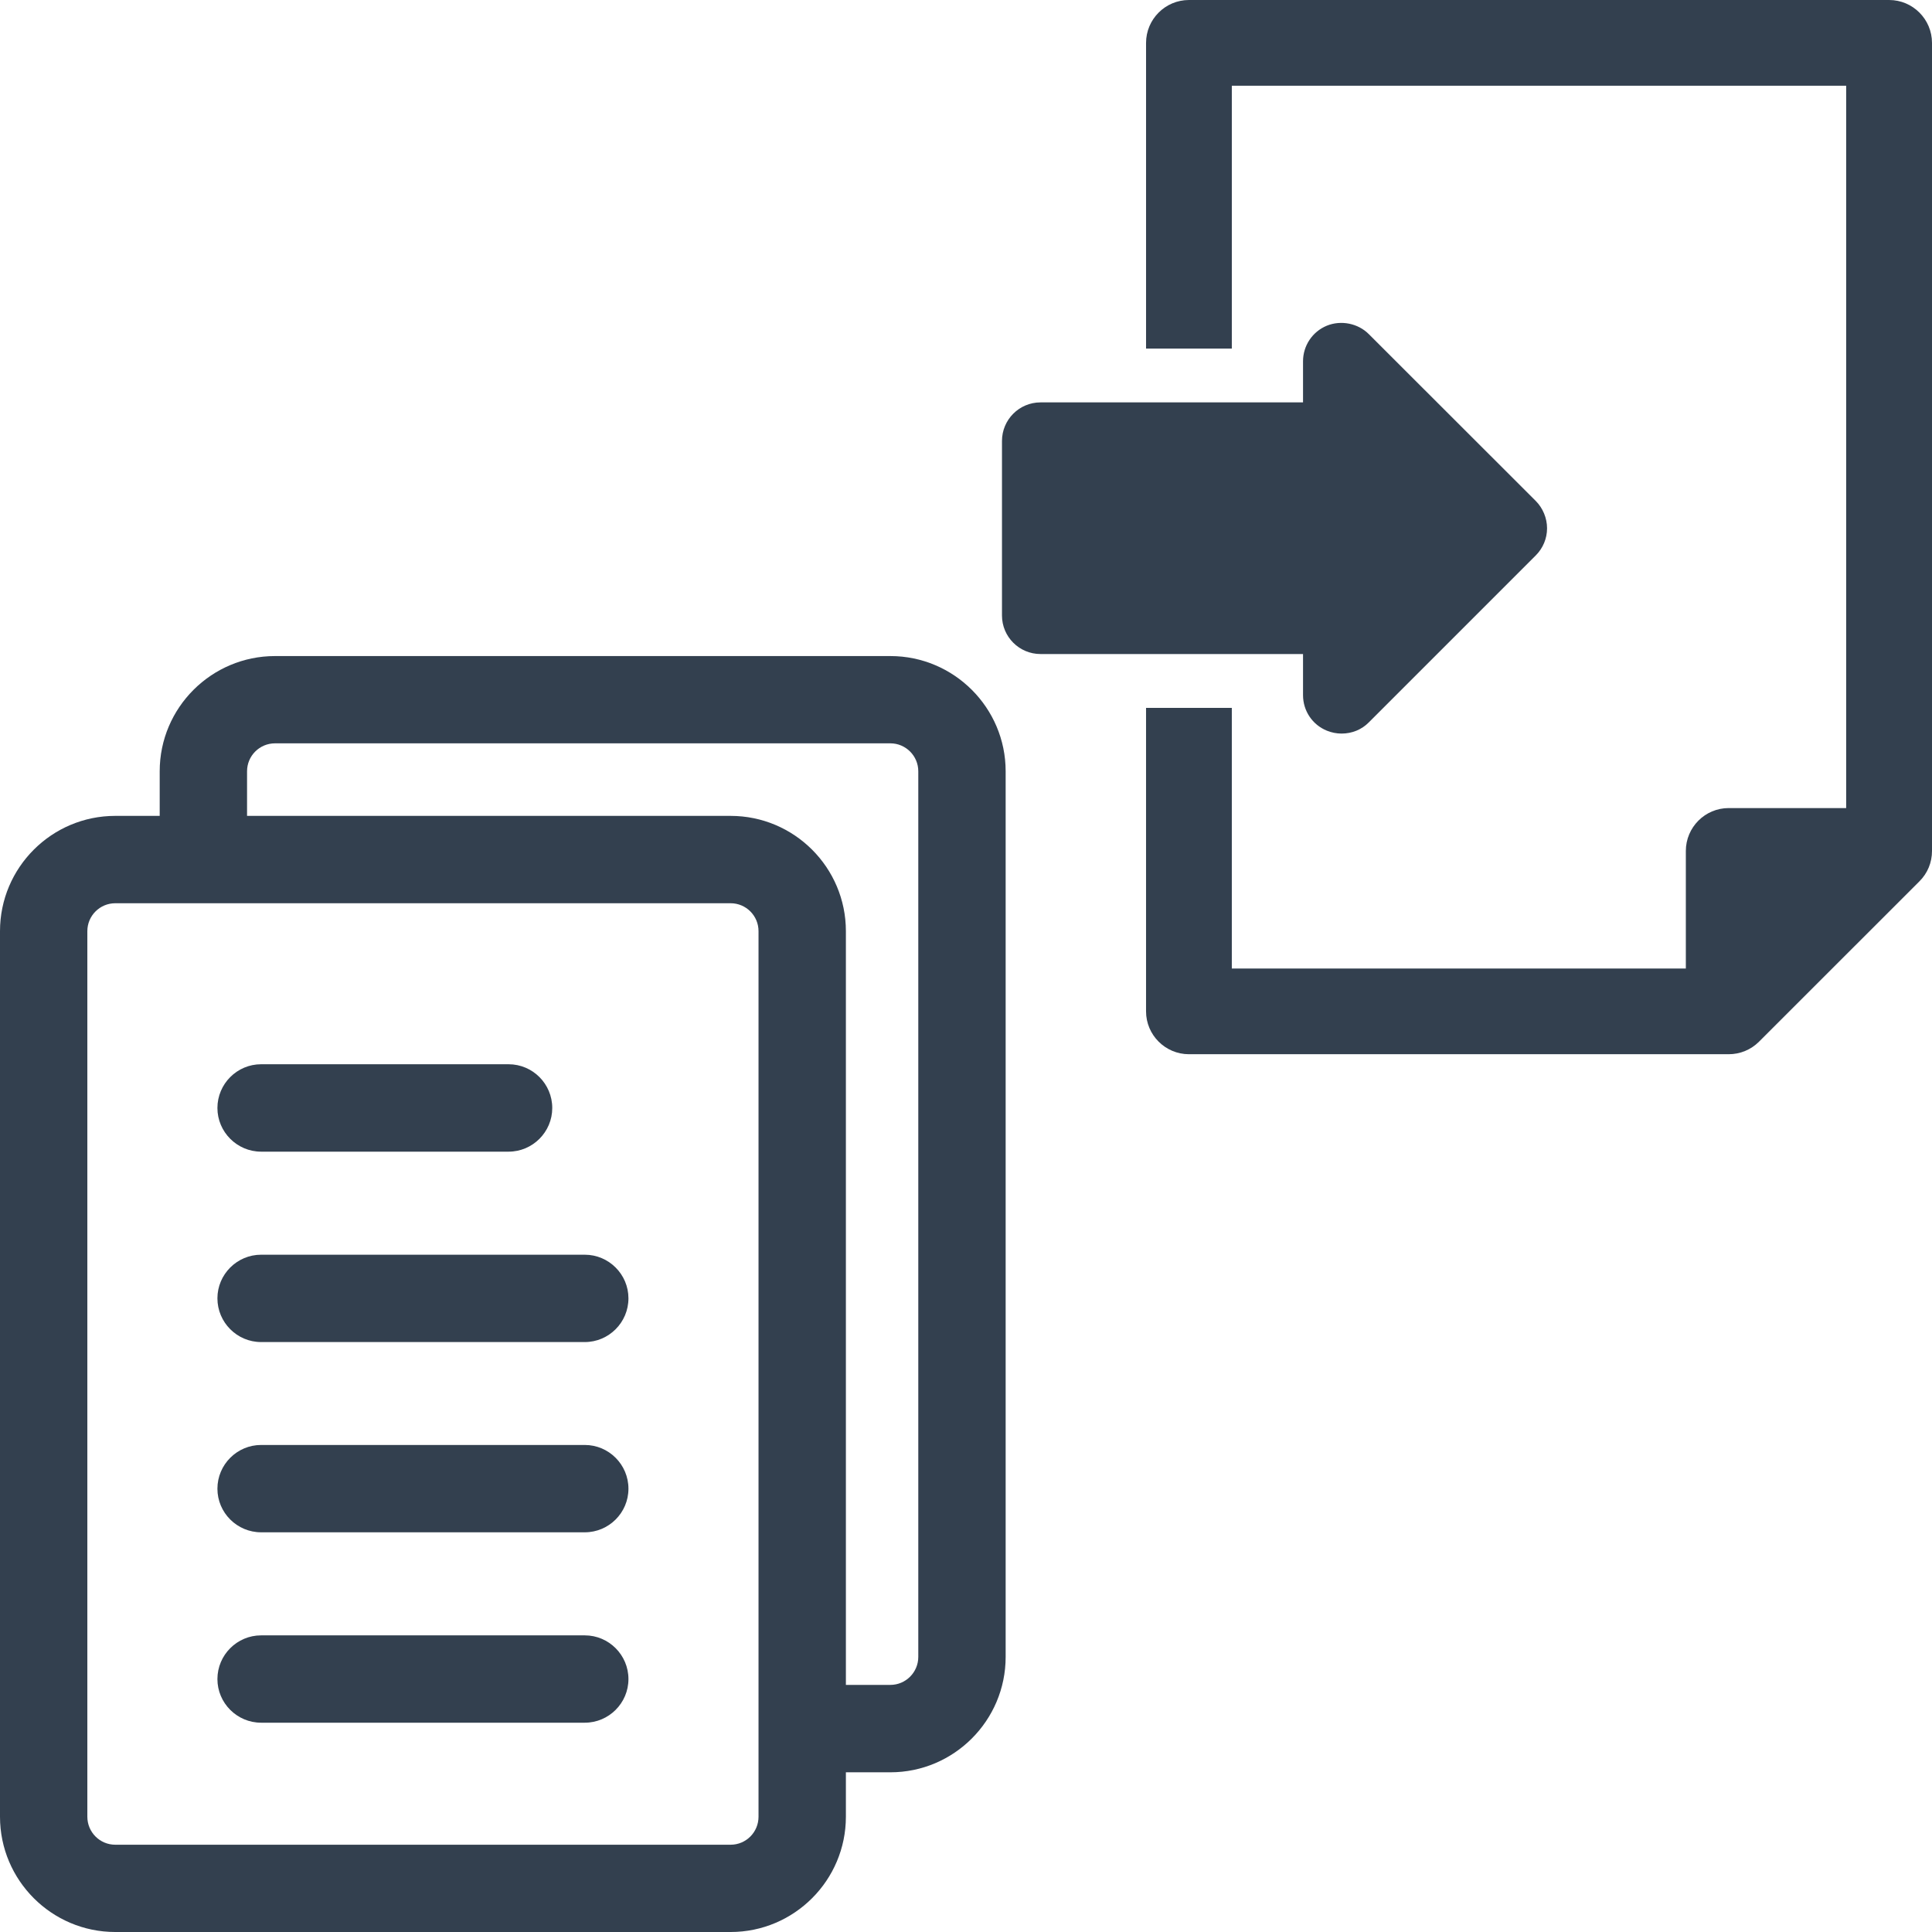
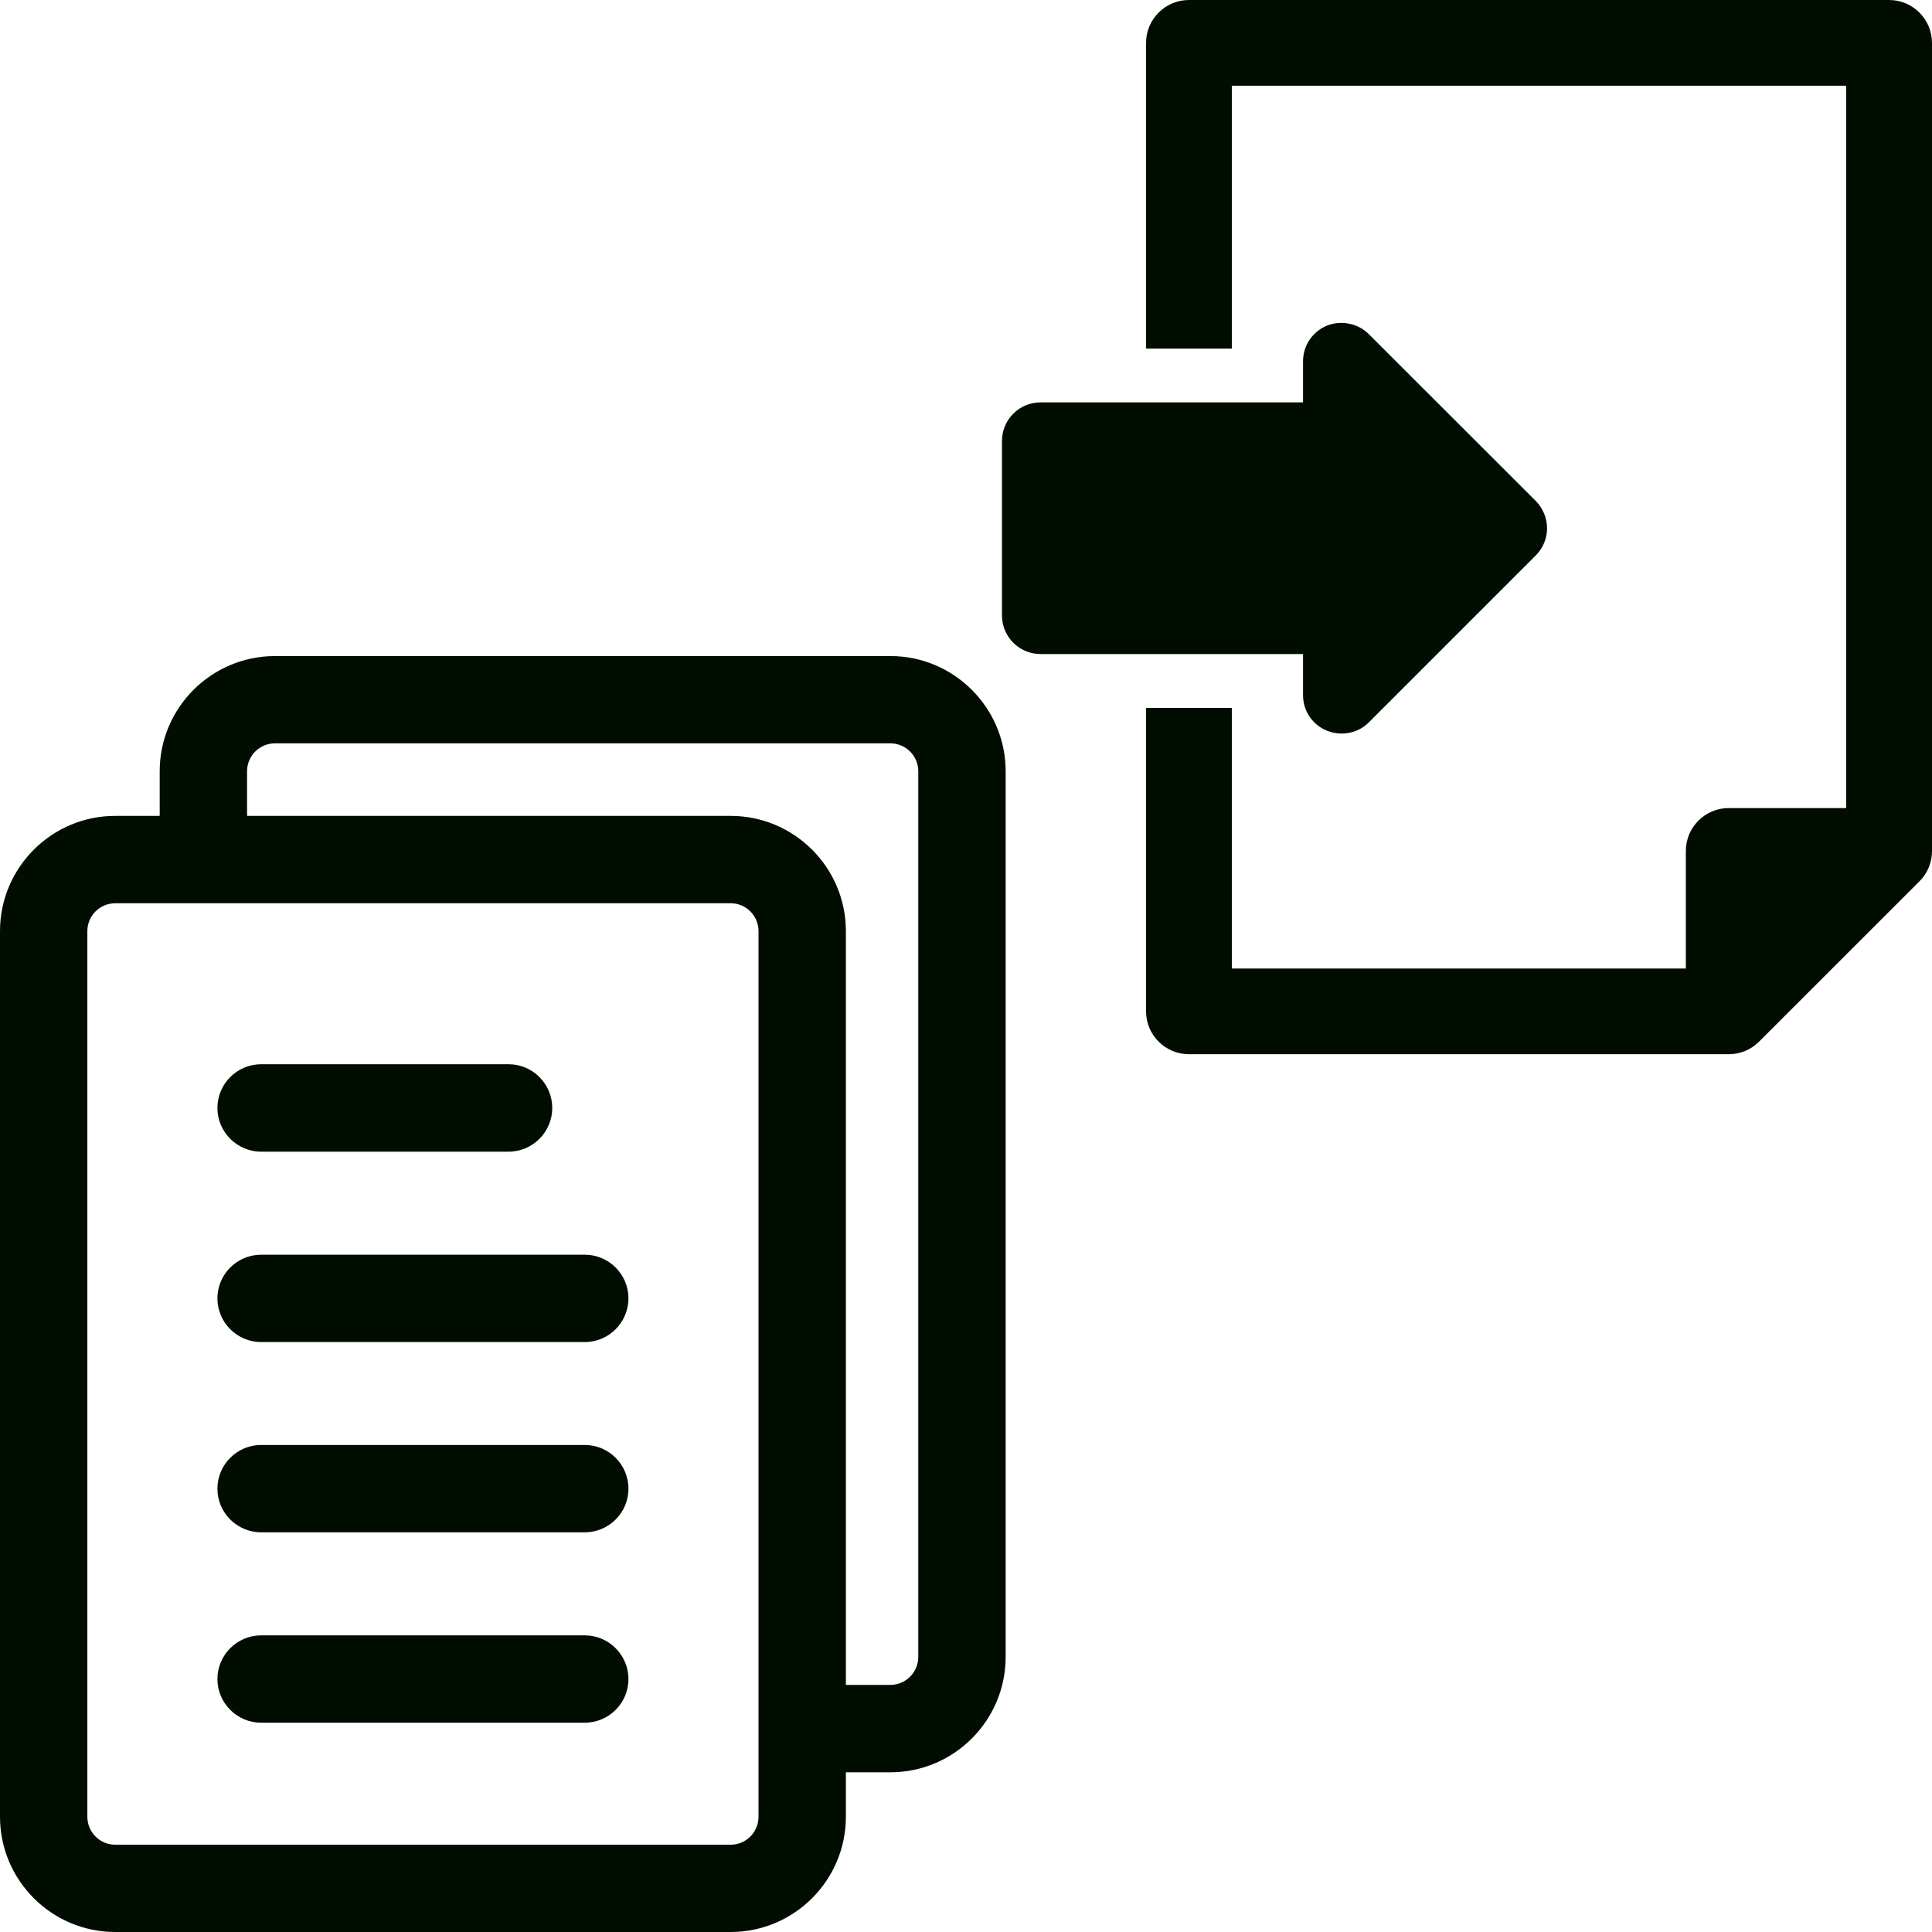
- <svg xmlns="http://www.w3.org/2000/svg" fill="#33404F" height="800px" width="800px" version="1.1" id="Capa_1" viewBox="0 0 492.98 492.98" xml:space="preserve">
+ <svg xmlns="http://www.w3.org/2000/svg" fill="#010D00" height="800px" width="800px" version="1.1" id="Capa_1" viewBox="0 0 492.98 492.98" xml:space="preserve">
  <g>
    <path d="M227.193,167.404H70.18c-16.23,0-29.43,13.189-29.43,29.398v11.383H29.414C13.184,208.186,0,221.373,0,237.598v225.969   c0,16.211,13.184,29.414,29.414,29.414h157.014c16.225,0,29.414-13.203,29.414-29.414V452.23h11.352   c16.209,0,29.414-13.201,29.414-29.445V196.803C256.608,180.594,243.402,167.404,227.193,167.404z M186.428,208.186H63.039v-11.383   c0-3.928,3.184-7.129,7.141-7.129h157.014c3.92,0,7.121,3.201,7.121,7.129v225.982c0,3.941-3.201,7.141-7.121,7.141h-11.352   V237.598C215.842,221.373,202.652,208.186,186.428,208.186z M22.287,237.598c0-3.926,3.186-7.121,7.127-7.121h157.014   c3.941,0,7.121,3.195,7.121,7.121v225.969c0,3.941-3.18,7.143-7.121,7.143H29.414c-3.941,0-7.127-3.201-7.127-7.143V237.598z" />
    <path d="M66.623,293.863h63.152c6.139,0,11.141-5.016,11.141-11.139c0-6.164-5.002-11.164-11.141-11.164H66.623   c-6.127,0-11.145,5-11.145,11.164C55.479,288.848,60.496,293.863,66.623,293.863z" />
    <path d="M66.623,342.447h82.594c6.129,0,11.141-5.002,11.141-11.162c0-6.123-5.012-11.125-11.141-11.125H66.623   c-6.127,0-11.145,5.002-11.145,11.125C55.479,337.445,60.496,342.447,66.623,342.447z" />
    <path d="M66.623,390.992h82.594c6.129,0,11.141-4.984,11.141-11.123c0-6.16-5.012-11.164-11.141-11.164H66.623   c-6.127,0-11.145,5.004-11.145,11.164C55.479,386.008,60.496,390.992,66.623,390.992z" />
    <path d="M66.623,439.574h82.594c6.129,0,11.141-5.002,11.141-11.131c0-6.156-5.012-11.154-11.141-11.154H66.623   c-6.127,0-11.145,4.998-11.145,11.154C55.479,434.572,60.496,439.574,66.623,439.574z" />
    <path d="M482.045,0H303.383c-6.045,0-10.949,4.918-10.949,10.951v77.99h21.885V21.869h156.76v184.322h-29.973   c-6.047,0-10.938,4.92-10.938,10.951v29.99h-115.85v-66.51h-21.885v77.445c0,6.016,4.904,10.934,10.949,10.934h137.723   c2.891,0,5.66-1.125,7.734-3.199l40.924-40.908c2.09-2.076,3.217-4.822,3.217-7.752V10.951C492.98,4.918,488.076,0,482.045,0z" />
    <path d="M332.488,177.377c0,4.002,2.385,7.559,6.084,9.066c1.188,0.482,2.459,0.74,3.746,0.74c2.654,0,5.131-0.998,6.961-2.861   l42.598-42.598c1.848-1.854,2.879-4.328,2.879-6.93c0-2.574-1.061-5.148-2.893-6.98l-42.584-42.551   c-2.732-2.752-7.074-3.639-10.723-2.156c-3.684,1.527-6.068,5.1-6.068,9.088v10.482h-66.99c-5.418,0-9.828,4.404-9.828,9.846   v44.525c0,5.436,4.41,9.838,9.828,9.838h66.99V177.377z" />
  </g>
</svg>
